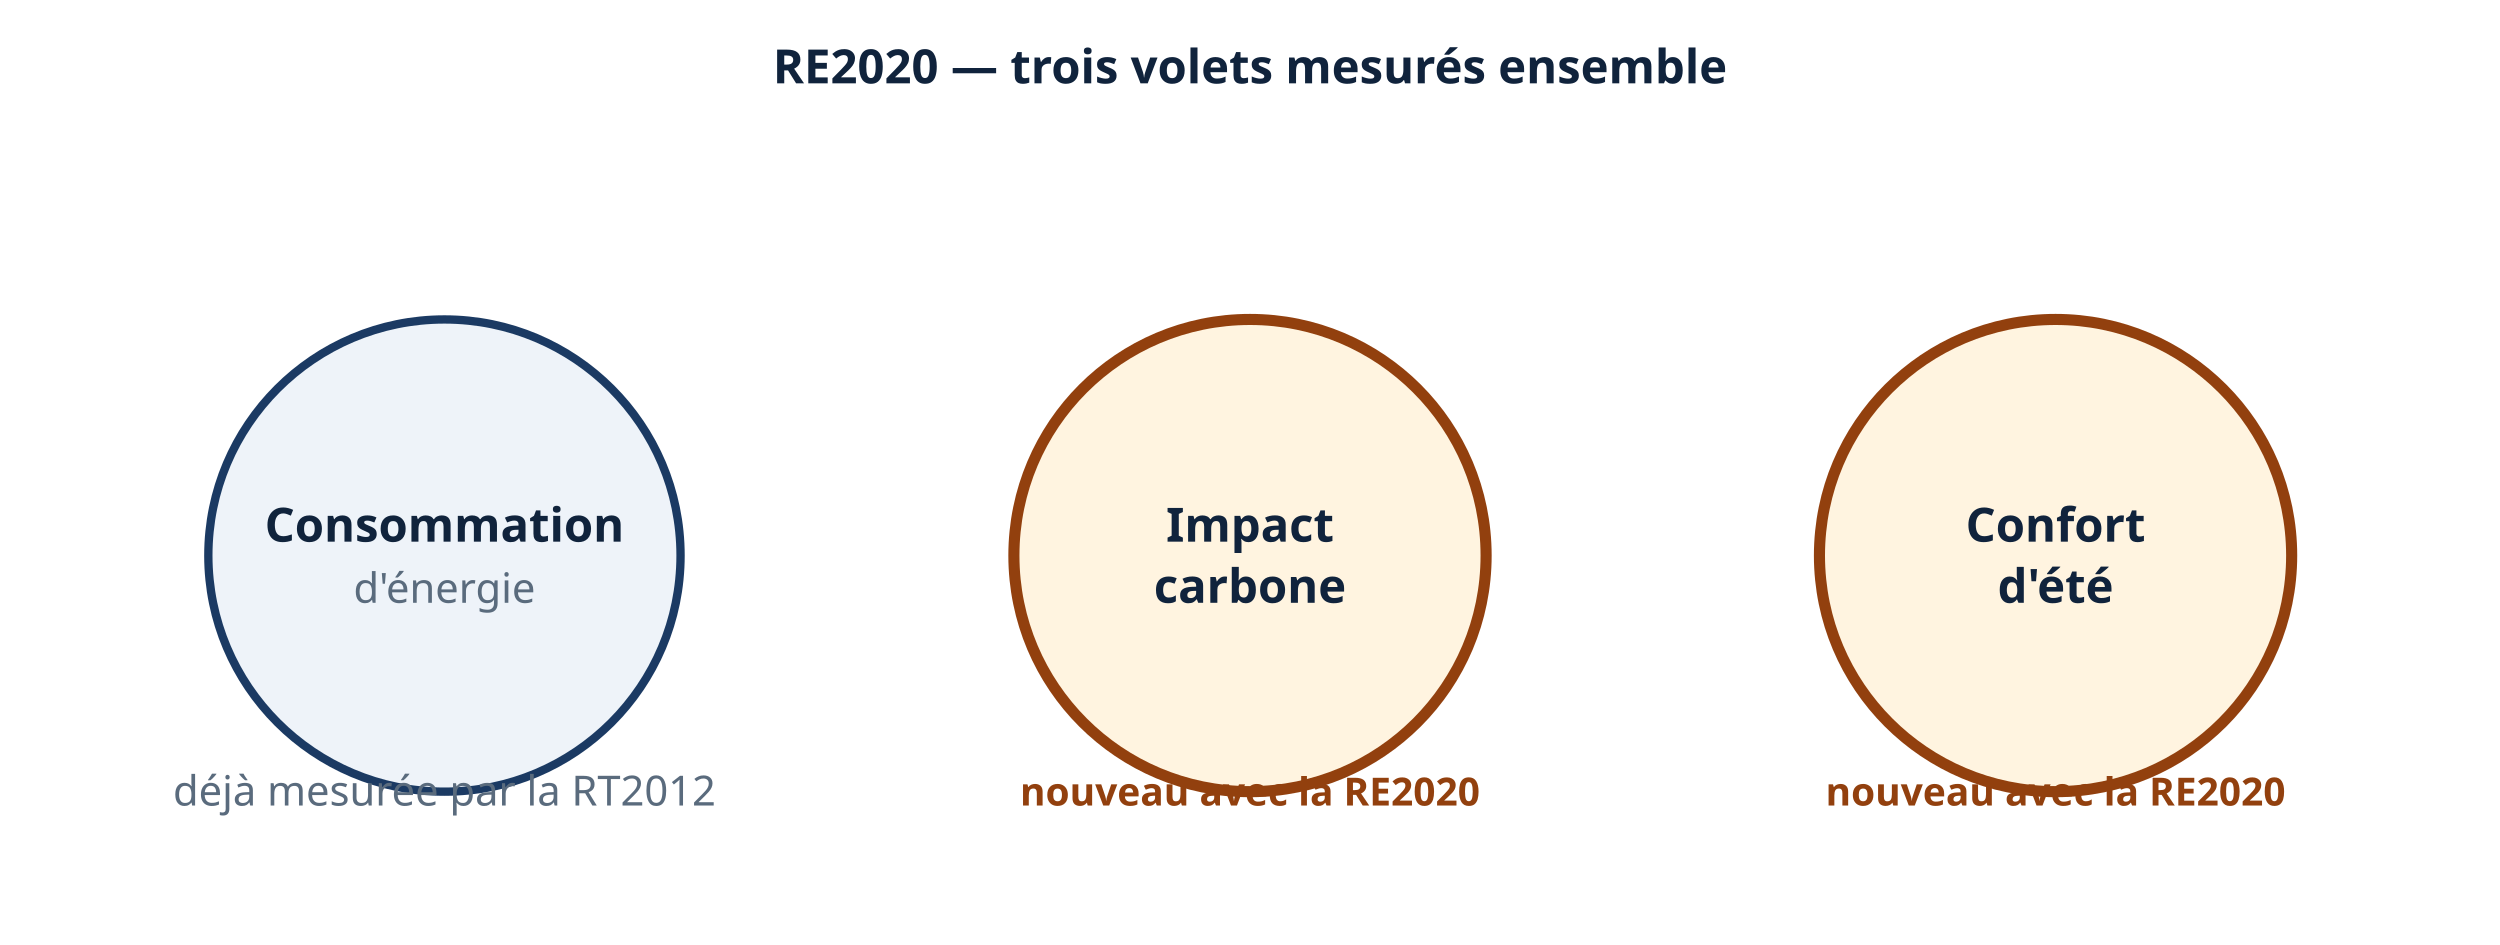
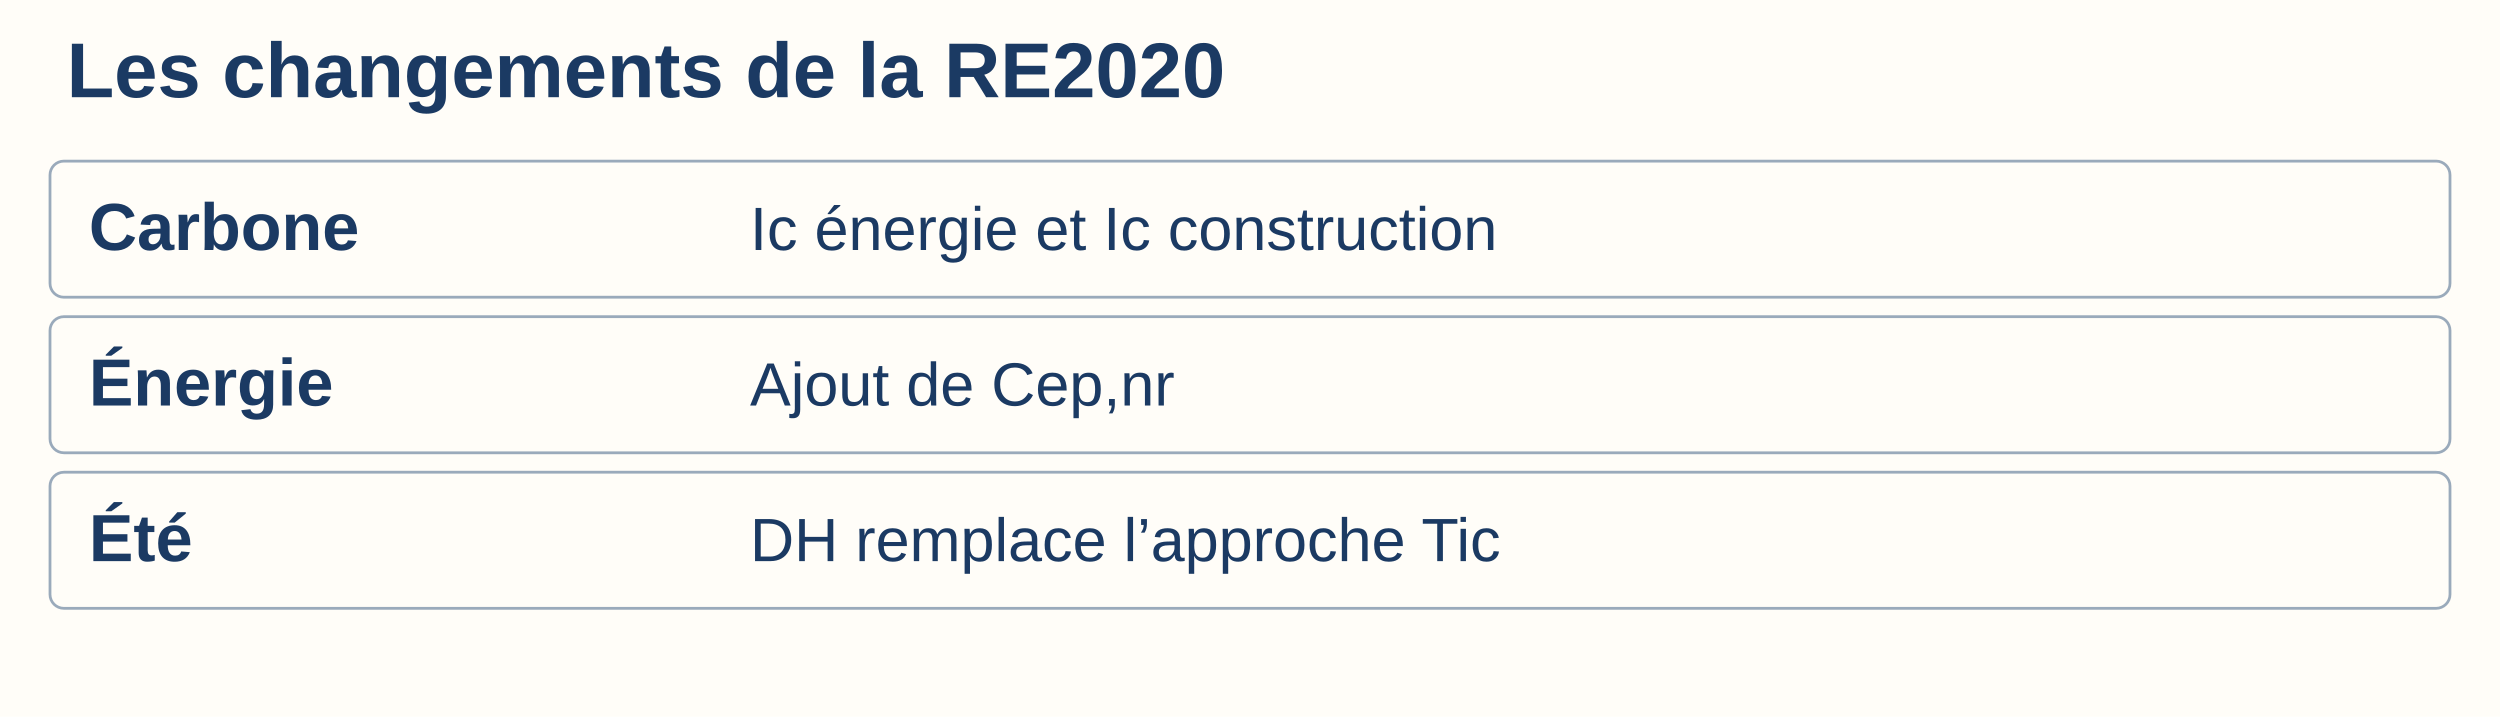
- <svg xmlns="http://www.w3.org/2000/svg" viewBox="0 0 900 340" role="img" aria-labelledby="t-dv" aria-describedby="d-dv" font-family="Calibri, 'Segoe UI', sans-serif">
-   <style>
-     .qui { font-family:'Trebuchet MS',Calibri,sans-serif; font-weight:bold; font-size:17px; fill:#10233c; }
-     .lbl { font-size:15px; fill:#5a6b7d; }
-     .neuf{ font-size:14px; fill:#92400e; font-weight:bold; font-family:'Trebuchet MS',Calibri,sans-serif; }
-   </style>
-   <text class="qui" x="450" y="30" text-anchor="middle" font-size="18">RE2020 — trois volets mesurés ensemble</text>
-   <circle cx="160" cy="200" r="85" fill="#eef3f9" stroke="#1b3a63" stroke-width="3" />
-   <text class="qui" x="160" y="195" text-anchor="middle">Consommation</text>
-   <text class="lbl" x="160" y="217" text-anchor="middle">d'énergie</text>
-   <text class="lbl" x="160" y="290" text-anchor="middle">déjà mesurée par la RT2012</text>
-   <circle cx="450" cy="200" r="85" fill="#fff4e0" stroke="#92400e" stroke-width="4" />
-   <text class="qui" x="450" y="195" text-anchor="middle">Impact</text>
-   <text class="qui" x="450" y="217" text-anchor="middle">carbone</text>
-   <text class="neuf" x="450" y="290" text-anchor="middle">nouveau avec la RE2020</text>
-   <circle cx="740" cy="200" r="85" fill="#fff4e0" stroke="#92400e" stroke-width="4" />
-   <text class="qui" x="740" y="195" text-anchor="middle">Confort</text>
-   <text class="qui" x="740" y="217" text-anchor="middle">d'été</text>
-   <text class="neuf" x="740" y="290" text-anchor="middle">nouveau avec la RE2020</text>
+ <svg xmlns="http://www.w3.org/2000/svg" viewBox="0 0 900 258" role="img" aria-labelledby="title desc">
+   <style>text{font-family:Calibri,Arial,sans-serif;fill:#1b3a63}.label{font-size:24px;font-weight:bold}.value{font-size:22px}</style>
+   <rect width="900" height="100%" fill="#fffdf8" />
+   <text x="24" y="35" font-size="28" font-weight="bold">Les changements de la RE2020</text>
+   <rect x="18" y="58" width="864" height="49" rx="5" fill="none" stroke="#9aaabb" />
+   <text x="32" y="90" class="label">Carbone</text>
+   <text x="270" y="90" class="value">Ic énergie et Ic construction</text>
+   <rect x="18" y="114" width="864" height="49" rx="5" fill="none" stroke="#9aaabb" />
+   <text x="32" y="146" class="label">Énergie</text>
+   <text x="270" y="146" class="value">Ajout de Cep,nr</text>
+   <rect x="18" y="170" width="864" height="49" rx="5" fill="none" stroke="#9aaabb" />
+   <text x="32" y="202" class="label">Été</text>
+   <text x="270" y="202" class="value">DH remplace l’approche Tic</text>
</svg>
